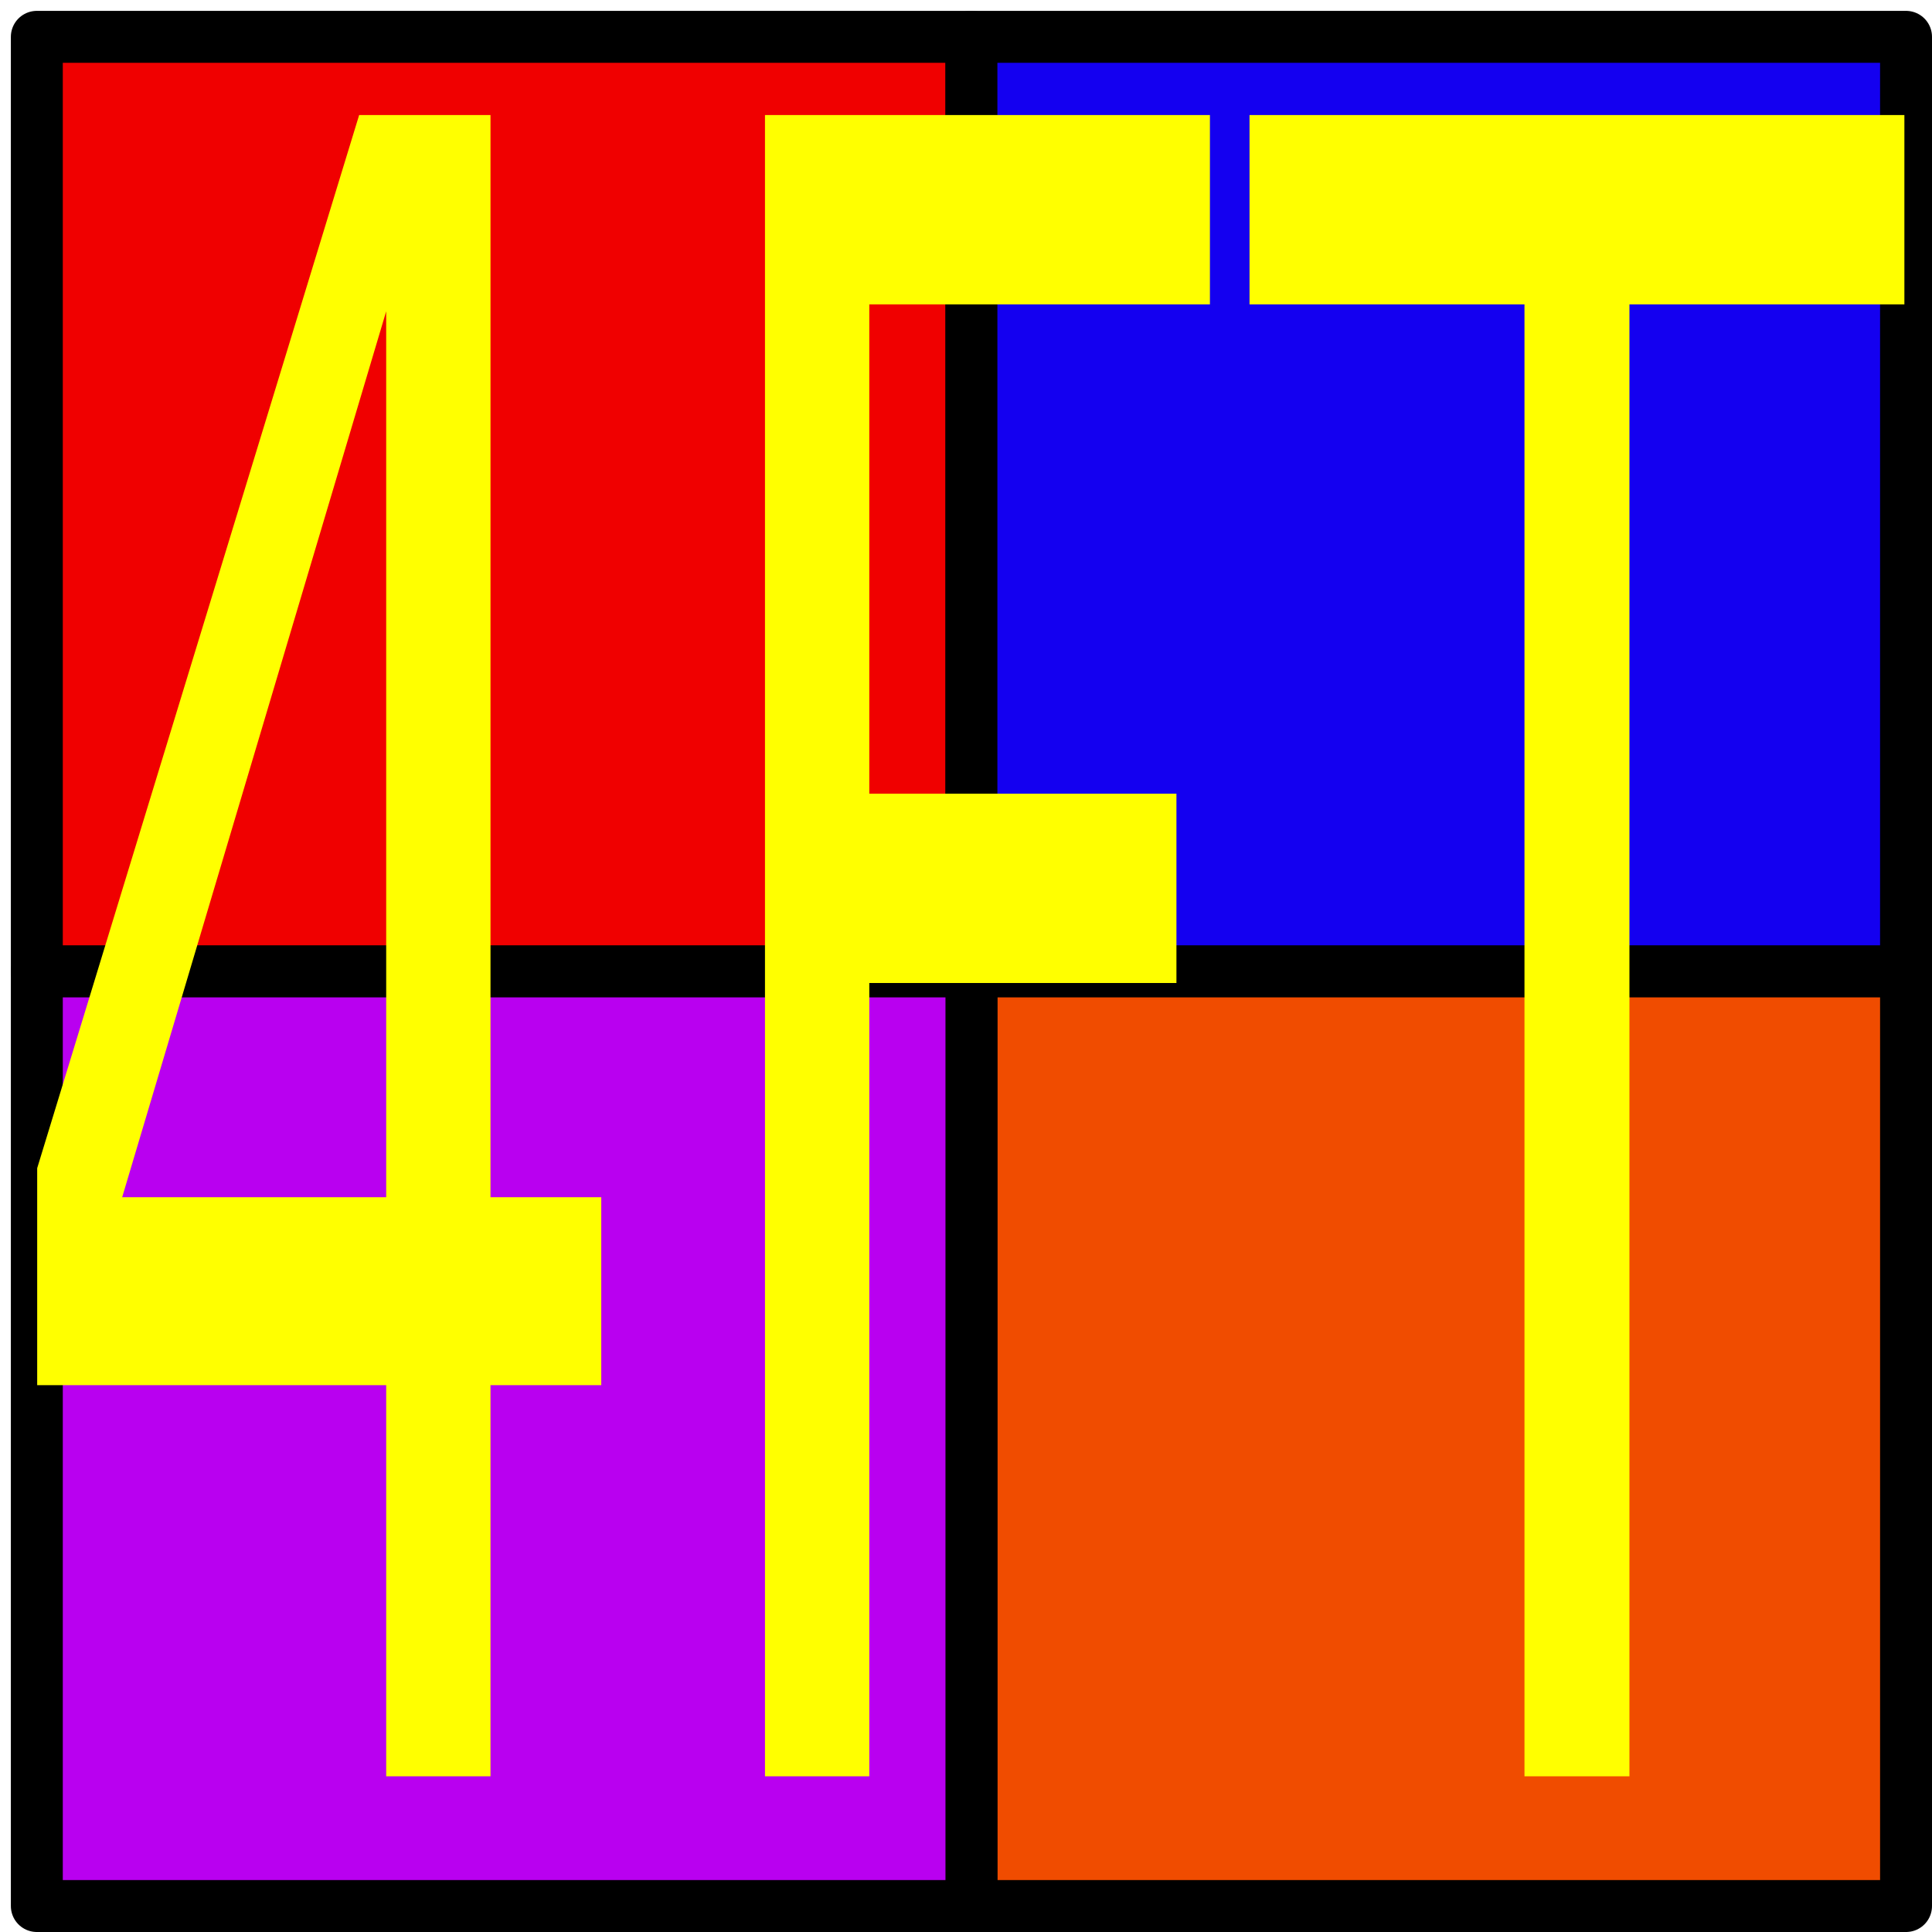
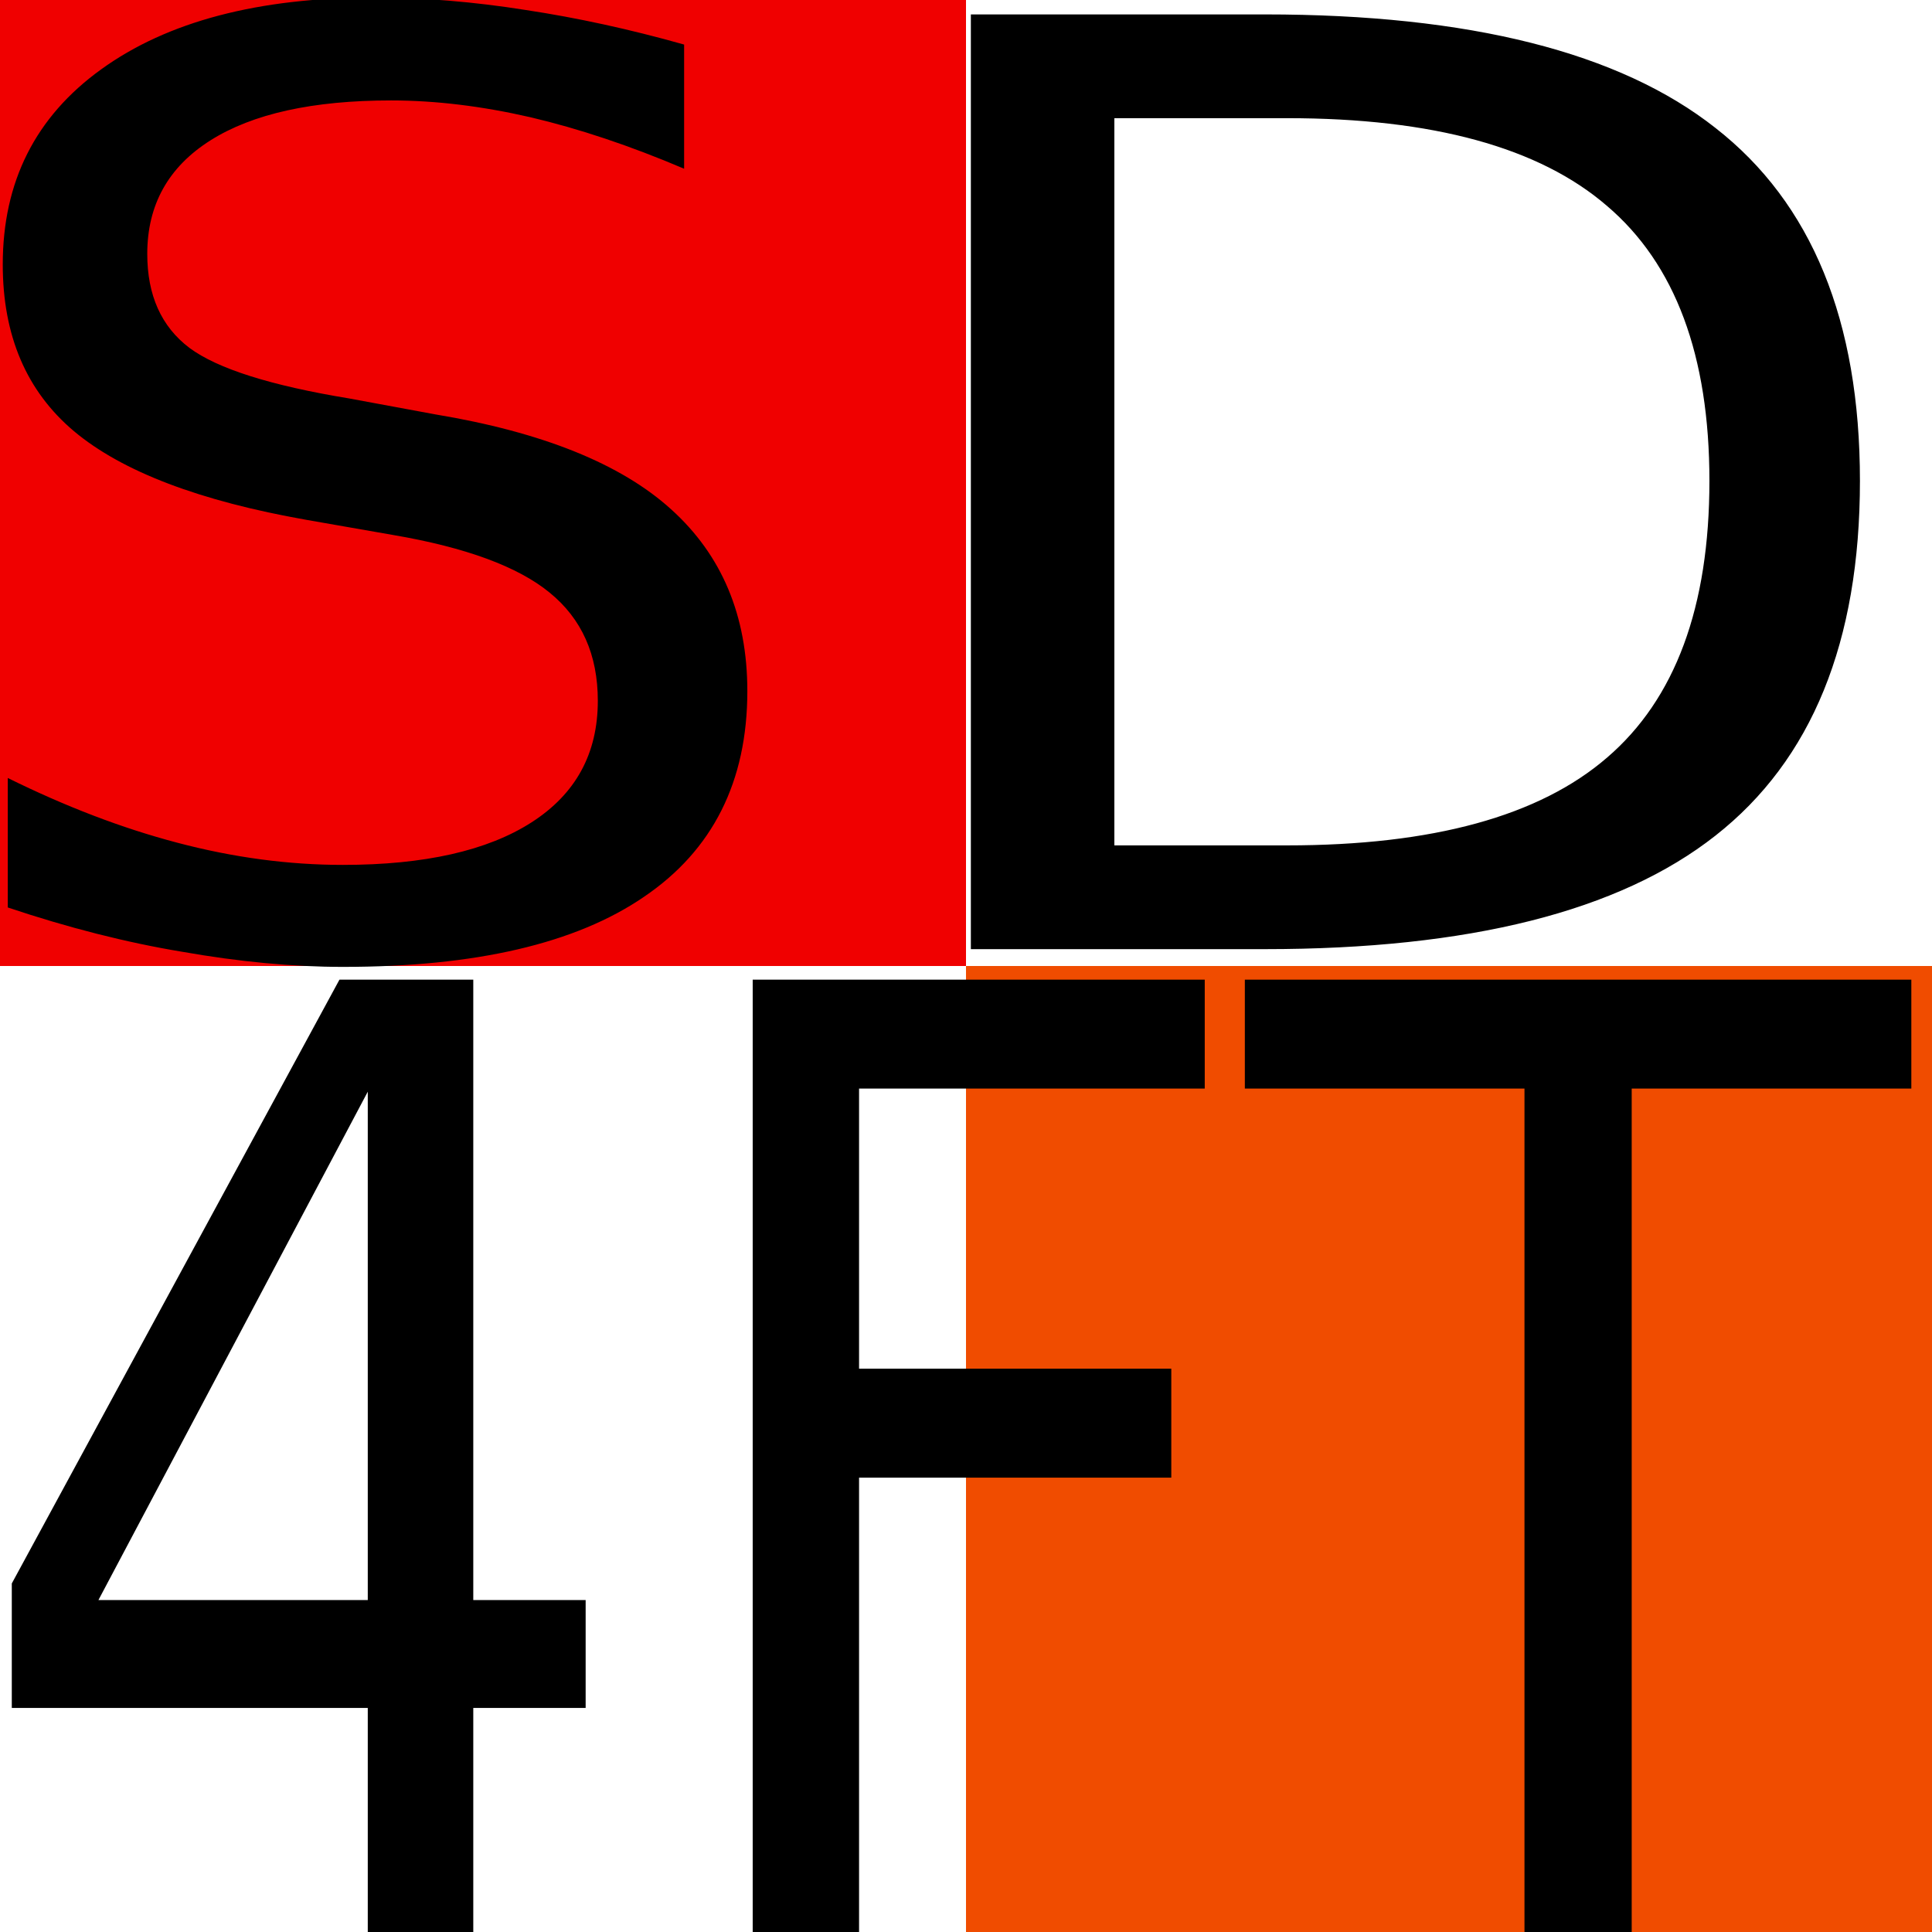
- <svg xmlns="http://www.w3.org/2000/svg" width="32px" height="32px" id="svg1374">
-   <defs id="defs1376" />
+ <svg xmlns="http://www.w3.org/2000/svg" width="32px" height="32px" id="svg1324">
+   <defs id="defs1326" />
  <g id="layer1">
-     <rect style="opacity:1;fill:#f00000;fill-opacity:1;stroke:#000000;stroke-width:0.86;stroke-linecap:round;stroke-linejoin:round;stroke-miterlimit:4;stroke-dasharray:none;stroke-dashoffset:0;stroke-opacity:1" id="rect2097" width="15.48" height="15.48" x="0.61" y="0.61" ry="0" />
-     <rect style="opacity:1;fill:#1400f0;fill-opacity:1;stroke:#000000;stroke-width:0.86;stroke-linecap:round;stroke-linejoin:round;stroke-miterlimit:4;stroke-dasharray:none;stroke-dashoffset:0;stroke-opacity:1" id="rect2099" width="15.48" height="15.48" x="16.09" y="0.61" />
-     <rect style="opacity:1;fill:#f04c00;fill-opacity:1;stroke:#000000;stroke-width:0.86;stroke-linecap:round;stroke-linejoin:round;stroke-miterlimit:4;stroke-dasharray:none;stroke-dashoffset:0;stroke-opacity:1" id="rect2101" width="15.48" height="15.48" x="16.09" y="16.09" />
-     <rect style="opacity:1;fill:#b900f0;fill-opacity:1;stroke:#000000;stroke-width:0.86;stroke-linecap:round;stroke-linejoin:round;stroke-miterlimit:4;stroke-dasharray:none;stroke-dashoffset:0;stroke-opacity:1" id="rect2103" width="15.48" height="15.48" x="0.61" y="16.09" />
-     <text xml:space="preserve" style="font-size:25.767px;font-style:normal;font-weight:normal;fill:#ffff00;fill-opacity:1;stroke:none;stroke-width:1pt;stroke-linecap:butt;stroke-linejoin:miter;stroke-opacity:1;font-family:Bitstream Vera Sans" x="-0.365" y="20.082" id="text2831" transform="scale(0.68258,1.46503)">
-       <tspan id="tspan2833" x="-0.365" y="20.082">4FT</tspan>
+     <rect style="fill:#f04c00;fill-opacity:1;fill-rule:evenodd;stroke:none;stroke-width:1px;stroke-linecap:butt;stroke-linejoin:miter;stroke-opacity:1" id="rect1332" width="16" height="16" x="16" y="16" />
+     <rect style="fill:#f00000;fill-opacity:1;fill-rule:evenodd;stroke:none;stroke-width:1px;stroke-linecap:butt;stroke-linejoin:miter;stroke-opacity:1" id="rect2207" width="16" height="16" x="0" y="0" />
+   </g>
+   <g id="layer2">
+     <text xml:space="preserve" style="font-size:22.59px;font-style:normal;font-weight:normal;fill:#000000;fill-opacity:1;stroke:none;stroke-width:1px;stroke-linecap:butt;stroke-linejoin:miter;stroke-opacity:1;font-family:Bitstream Vera Sans" x="-1.441" y="16.722" id="text3083" transform="scale(1.063725,0.940093)">
+       <tspan id="tspan3085" x="-1.441" y="16.722">SD</tspan>
+     </text>
+     <text xml:space="preserve" style="font-size:19.666px;font-style:normal;font-weight:normal;fill:#000000;fill-opacity:1;stroke:none;stroke-width:1px;stroke-linecap:butt;stroke-linejoin:miter;stroke-opacity:1;font-family:Bitstream Vera Sans" x="-0.739" y="29.097" id="text3087" transform="scale(0.909276,1.099777)">
+       <tspan id="tspan3089" x="-0.739" y="29.097">4FT</tspan>
    </text>
  </g>
</svg>
